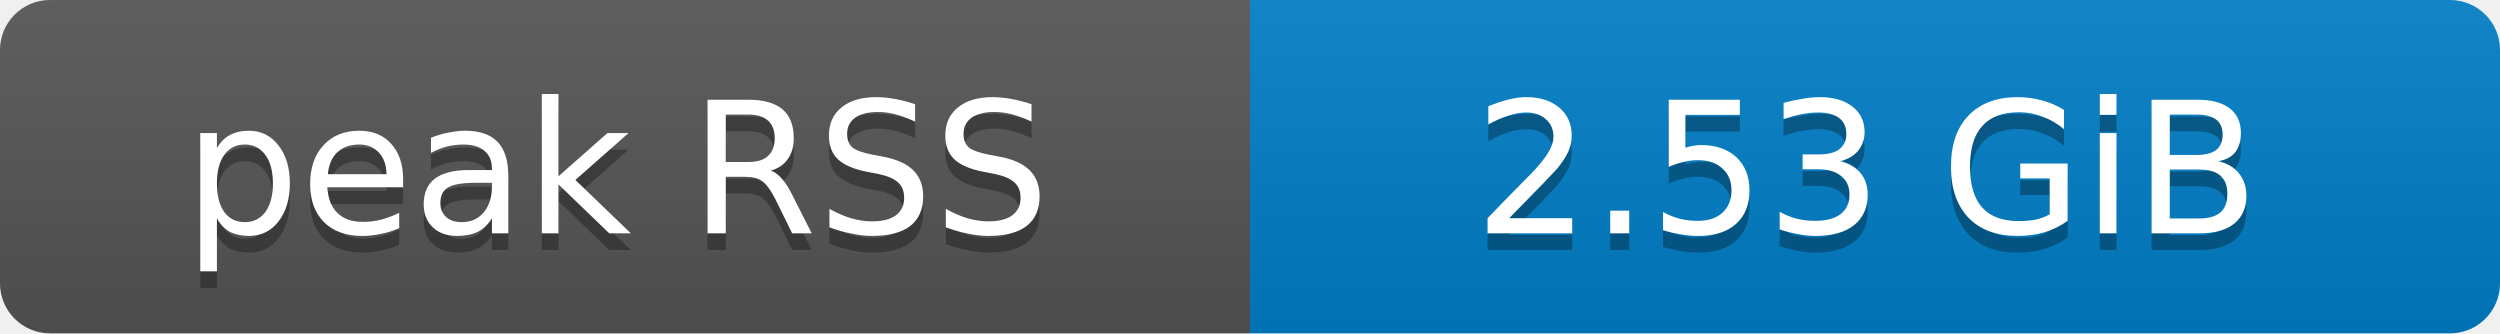
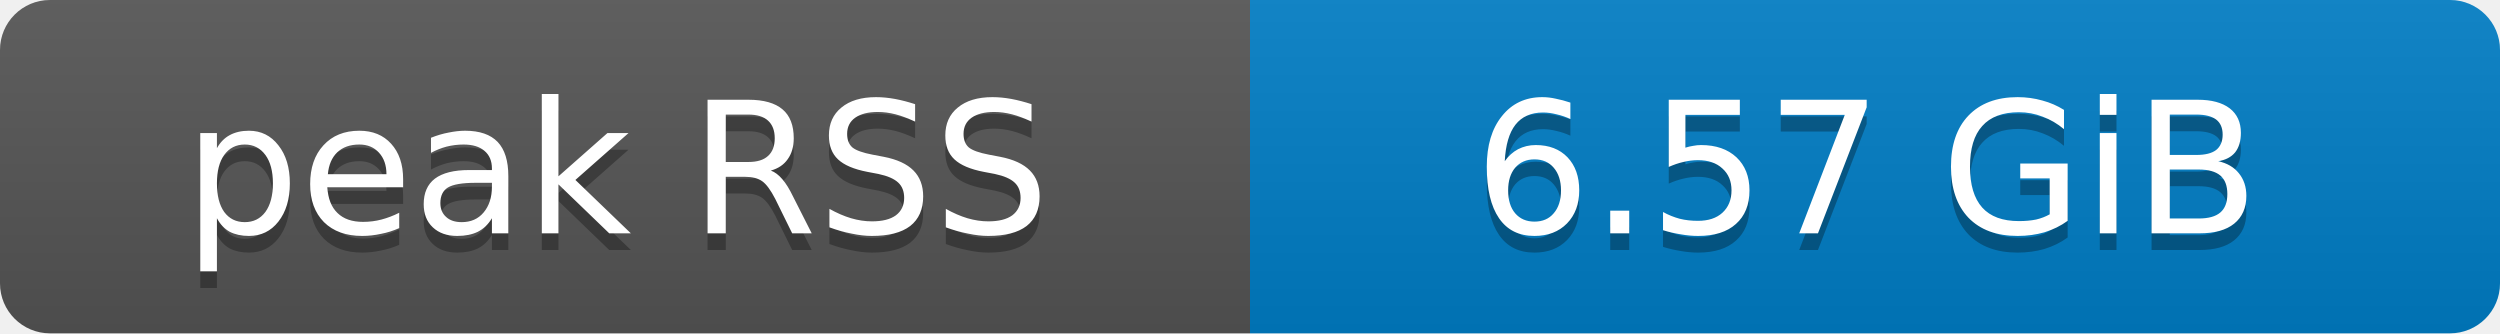
- <svg xmlns="http://www.w3.org/2000/svg" width="150" height="20" role="img" aria-label="peak RSS: 2.53 GiB">
+ <svg xmlns="http://www.w3.org/2000/svg" width="150" height="20" role="img" aria-label="peak RSS: 6.57 GiB">
  <defs>
    <clipPath id="round">
      <rect width="150" height="20" rx="3" fill="#fff" />
    </clipPath>
    <linearGradient id="shade" x2="0" y2="100%">
      <stop offset="0" stop-color="#bbb" stop-opacity=".1" />
      <stop offset="1" stop-opacity=".1" />
    </linearGradient>
  </defs>
  <g clip-path="url(#round)">
    <rect width="75" height="20" fill="#555" />
    <rect x="75" width="75" height="20" fill="#007ec6" />
    <rect width="150" height="20" fill="url(#shade)" />
  </g>
  <g fill="#fff" text-anchor="middle" font-family="Verdana,Geneva,DejaVu Sans,sans-serif" font-size="11">
    <text x="37" y="15" fill="#010101" fill-opacity=".3">peak RSS</text>
    <text x="37" y="14">peak RSS</text>
-     <text x="112" y="15" fill="#010101" fill-opacity=".3">2.53 GiB</text>
-     <text x="112" y="14">2.53 GiB</text>
+     <text x="112" y="15" fill="#010101" fill-opacity=".3">6.57 GiB</text>
+     <text x="112" y="14">6.57 GiB</text>
  </g>
</svg>
